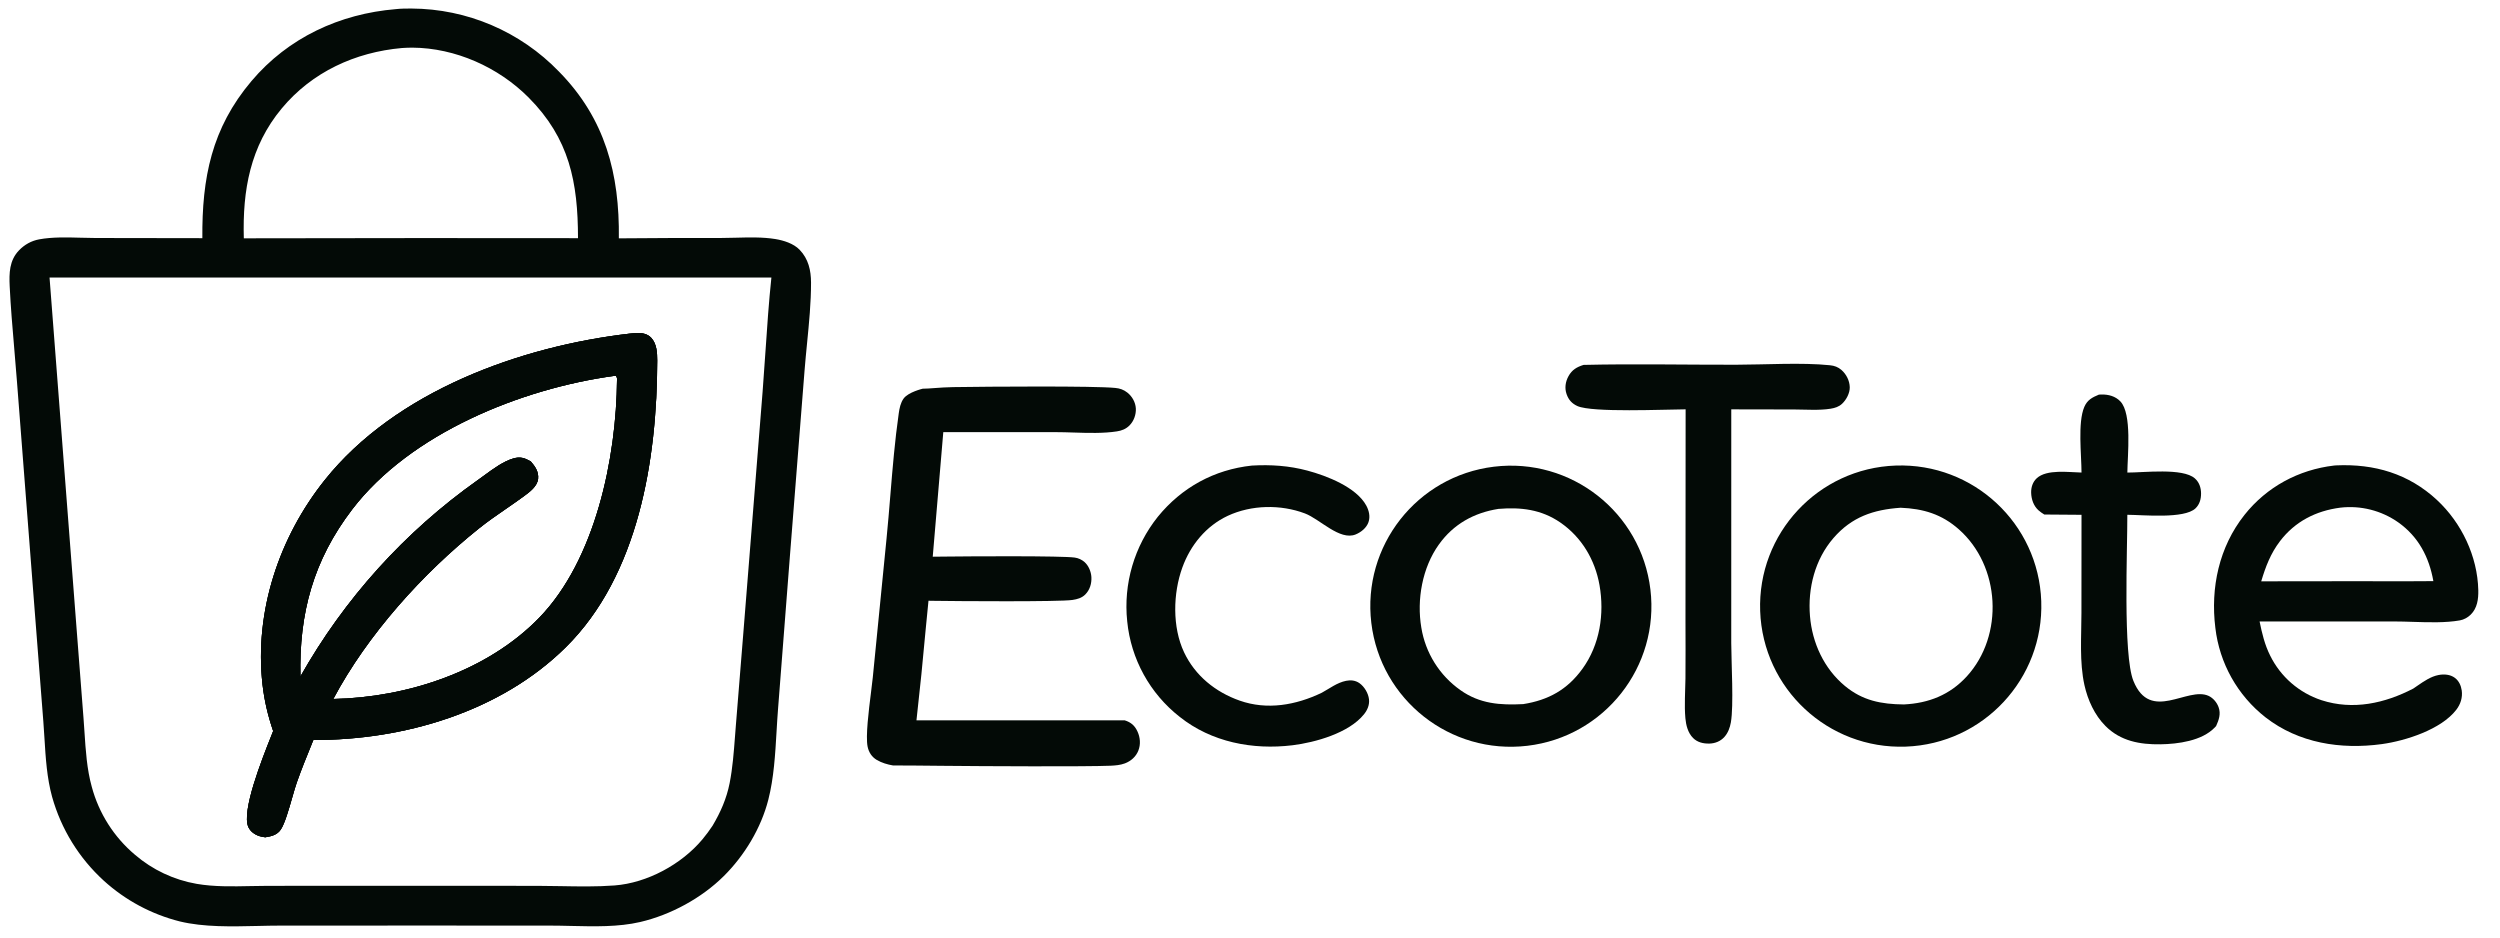
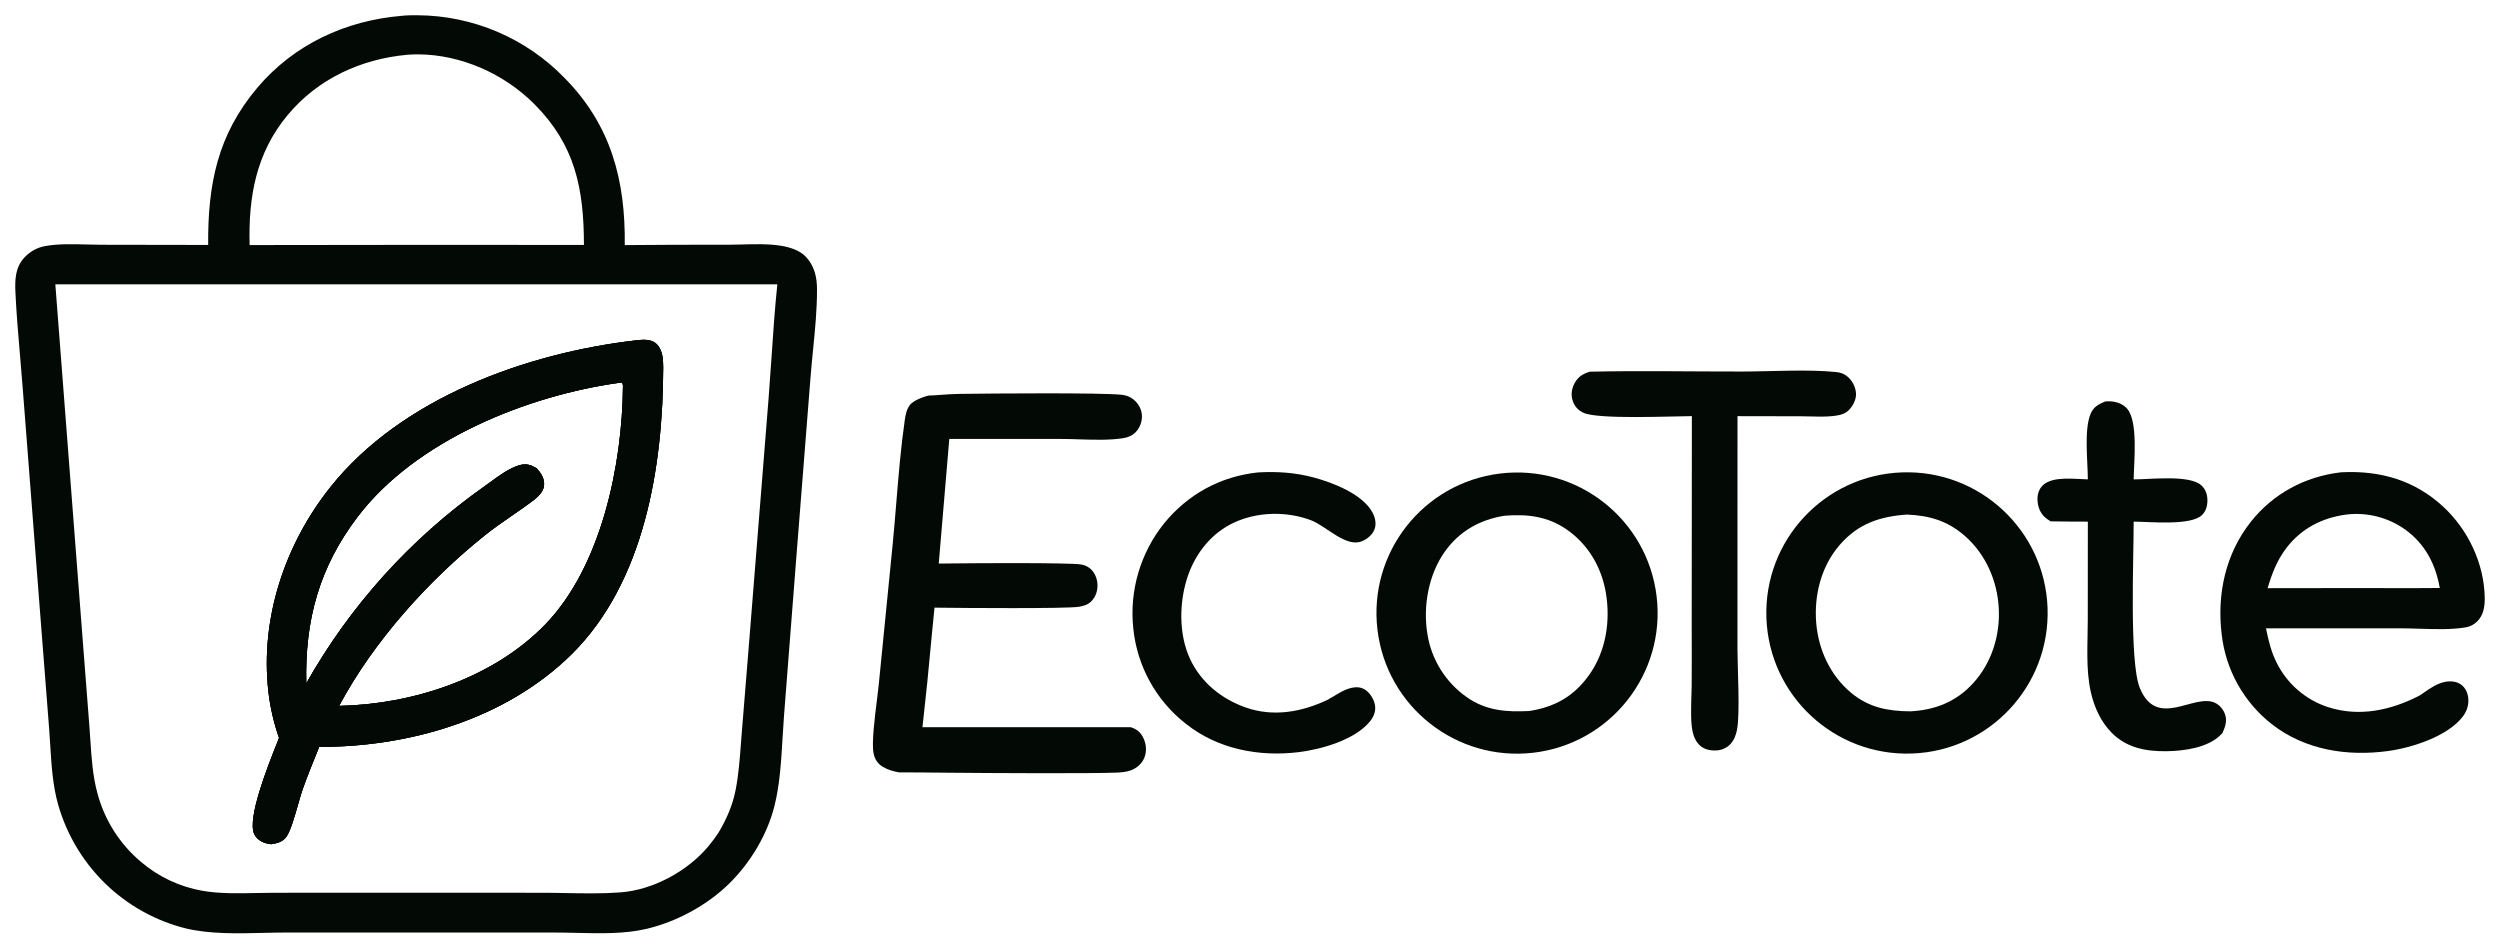
- <svg xmlns="http://www.w3.org/2000/svg" width="104" height="39" viewBox="0 0 104 39" fill="none">
-   <path d="M17.084 0.355C16.881 0.356 16.667 0.356 16.466 0.38C14.133 0.574 11.989 1.565 10.462 3.371C8.801 5.336 8.399 7.406 8.418 9.908L3.973 9.901C3.774 9.901 3.568 9.895 3.359 9.889C2.779 9.873 2.177 9.857 1.634 9.956C1.306 10.016 1.02 10.176 0.79 10.415C0.386 10.835 0.377 11.366 0.403 11.909C0.444 12.766 0.518 13.624 0.591 14.481C0.631 14.947 0.671 15.414 0.706 15.879L1.444 25.412L1.803 30.016C1.82 30.243 1.835 30.473 1.849 30.703C1.899 31.527 1.951 32.363 2.168 33.151C2.544 34.491 3.289 35.699 4.318 36.637C5.217 37.453 6.304 38.036 7.482 38.332C8.478 38.573 9.636 38.545 10.723 38.52C11.047 38.512 11.364 38.505 11.669 38.505L17.654 38.503L22.88 38.505C23.165 38.505 23.459 38.512 23.757 38.519C24.722 38.542 25.728 38.566 26.63 38.356C27.899 38.06 29.184 37.364 30.11 36.445C30.972 35.59 31.661 34.448 31.962 33.268C32.193 32.366 32.25 31.376 32.306 30.415C32.324 30.106 32.342 29.799 32.366 29.5L32.856 23.186L33.468 15.433C33.498 15.05 33.536 14.663 33.574 14.276C33.657 13.435 33.741 12.588 33.739 11.757C33.738 11.246 33.63 10.77 33.264 10.39C33.012 10.129 32.6 10.001 32.252 9.944C31.729 9.859 31.156 9.874 30.602 9.889C30.397 9.894 30.195 9.9 29.998 9.9C28.6 9.897 27.202 9.902 25.804 9.915L25.744 9.916C25.777 7.237 25.18 4.938 23.254 2.979C21.645 1.311 19.431 0.365 17.113 0.355L17.084 0.355ZM25.556 15.636L25.632 15.64C25.634 15.646 25.636 15.65 25.637 15.655C25.639 15.657 25.639 15.659 25.64 15.661C25.643 15.669 25.646 15.676 25.649 15.682L25.652 15.69C25.666 15.721 25.669 15.726 25.668 15.777C25.644 19.062 24.765 23.291 22.433 25.697C20.274 27.925 16.922 29.018 13.864 29.078C15.288 26.4 17.577 23.86 19.937 21.973C20.302 21.682 20.684 21.418 21.067 21.155C21.313 20.985 21.559 20.815 21.801 20.638C22.036 20.465 22.352 20.232 22.386 19.917C22.416 19.628 22.262 19.403 22.081 19.196C21.827 19.049 21.641 18.988 21.351 19.073C20.94 19.194 20.525 19.498 20.151 19.773C20.052 19.846 19.956 19.916 19.863 19.981C16.836 22.124 14.321 24.911 12.498 28.14C12.437 25.513 13.035 23.312 14.646 21.198C17.064 18.026 21.693 16.162 25.556 15.636ZM2.061 11.546L32.09 11.546C31.983 12.557 31.914 13.578 31.845 14.597C31.807 15.165 31.768 15.732 31.724 16.297L30.915 26.43L30.613 30.163C30.599 30.326 30.587 30.488 30.575 30.652C30.526 31.296 30.477 31.946 30.353 32.577C30.225 33.224 29.977 33.786 29.642 34.351C29.512 34.547 29.372 34.736 29.221 34.917C28.351 35.957 26.922 36.732 25.564 36.835C24.825 36.891 24.065 36.877 23.311 36.863C22.985 36.857 22.661 36.851 22.339 36.851L16.109 36.849L11.152 36.851C10.913 36.851 10.669 36.856 10.424 36.861C9.672 36.877 8.903 36.893 8.18 36.768C7.232 36.603 6.346 36.185 5.616 35.559C4.741 34.822 4.113 33.834 3.817 32.728C3.614 31.996 3.564 31.215 3.514 30.448C3.502 30.256 3.489 30.064 3.474 29.874L3.18 26.076L2.061 11.546ZM26.223 13.876L26.201 13.878C21.643 14.405 16.453 16.28 13.507 19.973C11.613 22.346 10.579 25.432 10.92 28.472C10.995 29.139 11.146 29.777 11.364 30.412C11.34 30.475 11.31 30.551 11.275 30.637C10.901 31.577 10.032 33.762 10.334 34.409C10.422 34.595 10.6 34.721 10.793 34.782C10.873 34.807 10.953 34.822 11.036 34.831C11.291 34.789 11.527 34.736 11.681 34.508C11.846 34.262 12.015 33.672 12.159 33.167C12.228 32.927 12.292 32.706 12.347 32.55C12.534 32.018 12.746 31.495 12.959 30.973L12.961 30.966C12.986 30.905 13.011 30.844 13.036 30.783C16.795 30.794 20.809 29.617 23.528 26.934C26.569 23.933 27.335 19.094 27.341 14.999C27.342 14.676 27.32 14.293 27.084 14.046C26.938 13.894 26.72 13.848 26.517 13.852C26.419 13.855 26.321 13.865 26.223 13.876ZM16.719 1.998C16.864 1.989 17.011 1.981 17.156 1.982C18.942 1.994 20.729 2.793 21.984 4.051C23.692 5.764 24.042 7.582 24.045 9.908L17.504 9.904L10.143 9.914C10.086 7.915 10.408 6.089 11.72 4.511C12.98 2.994 14.778 2.171 16.719 1.998Z" fill="#030A06" />
-   <path d="M25.632 15.64L25.556 15.636C21.693 16.162 17.064 18.026 14.646 21.198C13.035 23.312 12.437 25.513 12.498 28.14C14.321 24.911 16.836 22.124 19.863 19.981C19.956 19.916 20.052 19.846 20.151 19.773C20.525 19.498 20.94 19.194 21.351 19.073C21.641 18.988 21.827 19.049 22.081 19.196C22.262 19.403 22.416 19.628 22.386 19.917C22.352 20.232 22.036 20.465 21.801 20.638C21.559 20.815 21.313 20.985 21.067 21.155C20.684 21.418 20.302 21.682 19.937 21.973C17.577 23.86 15.288 26.4 13.864 29.078C16.922 29.018 20.274 27.925 22.433 25.697C24.765 23.291 25.644 19.062 25.668 15.777C25.669 15.726 25.666 15.721 25.652 15.69C25.649 15.682 25.645 15.673 25.64 15.661C25.638 15.655 25.635 15.648 25.632 15.64ZM26.201 13.878L26.223 13.876C26.321 13.865 26.419 13.855 26.517 13.852C26.72 13.848 26.938 13.894 27.084 14.046C27.32 14.293 27.342 14.676 27.341 14.999C27.335 19.094 26.569 23.933 23.528 26.934C20.809 29.617 16.795 30.794 13.036 30.783C13.011 30.844 12.986 30.905 12.961 30.966L12.959 30.973C12.746 31.495 12.534 32.018 12.347 32.55C12.292 32.706 12.228 32.927 12.159 33.167C12.015 33.672 11.846 34.262 11.681 34.508C11.527 34.736 11.291 34.789 11.036 34.831C10.953 34.822 10.873 34.807 10.793 34.782C10.6 34.721 10.422 34.596 10.334 34.409C10.032 33.762 10.901 31.577 11.275 30.637C11.31 30.551 11.34 30.475 11.364 30.412C11.146 29.777 10.995 29.139 10.92 28.472C10.579 25.432 11.613 22.346 13.507 19.973C16.453 16.28 21.643 14.405 26.201 13.878Z" fill="#030A06" />
-   <path d="M26.223 13.876L26.201 13.878C21.643 14.405 16.453 16.28 13.507 19.973C11.613 22.346 10.579 25.432 10.92 28.472C10.995 29.139 11.146 29.777 11.364 30.412C11.34 30.475 11.31 30.551 11.275 30.637C10.901 31.577 10.032 33.762 10.334 34.409C10.422 34.596 10.6 34.721 10.793 34.782C10.873 34.807 10.953 34.822 11.036 34.831C11.291 34.789 11.527 34.736 11.681 34.508C11.846 34.262 12.015 33.672 12.159 33.168C12.228 32.927 12.292 32.706 12.346 32.55C12.534 32.018 12.746 31.495 12.959 30.973C12.96 30.97 12.96 30.968 12.961 30.966C12.986 30.905 13.011 30.844 13.036 30.783C16.794 30.794 20.809 29.617 23.528 26.934C26.569 23.933 27.335 19.094 27.341 14.999C27.342 14.676 27.32 14.293 27.083 14.046C26.938 13.894 26.72 13.848 26.517 13.852C26.419 13.855 26.321 13.865 26.223 13.876ZM25.556 15.636L25.632 15.64C25.635 15.648 25.638 15.655 25.64 15.661C25.645 15.673 25.649 15.682 25.652 15.69C25.666 15.721 25.669 15.726 25.668 15.777C25.644 19.062 24.765 23.291 22.433 25.697C20.274 27.925 16.922 29.018 13.864 29.078C15.288 26.4 17.577 23.86 19.937 21.973C20.302 21.682 20.684 21.418 21.067 21.155C21.313 20.985 21.559 20.815 21.801 20.638C22.036 20.465 22.352 20.232 22.386 19.917C22.416 19.628 22.262 19.403 22.081 19.196C21.827 19.049 21.641 18.988 21.351 19.073C20.94 19.194 20.525 19.498 20.151 19.773C20.052 19.846 19.955 19.916 19.863 19.981C16.836 22.124 14.321 24.911 12.498 28.14C12.437 25.513 13.035 23.312 14.646 21.198C17.064 18.026 21.693 16.162 25.556 15.636Z" fill="#030A06" />
-   <path d="M84.916 25.007C84.802 21.779 82.093 19.254 78.864 19.367C75.635 19.48 73.109 22.191 73.223 25.419C73.337 28.649 76.048 31.174 79.276 31.06C82.505 30.945 85.03 28.236 84.916 25.007ZM79.067 21.122C80.009 21.161 80.773 21.387 81.491 22.023C82.346 22.78 82.823 23.874 82.886 25.007C82.949 26.142 82.592 27.291 81.82 28.136C81.114 28.908 80.234 29.254 79.203 29.305C78.262 29.296 77.486 29.149 76.744 28.532C75.877 27.811 75.387 26.743 75.295 25.629C75.199 24.47 75.502 23.273 76.271 22.384C77.034 21.503 77.935 21.2 79.067 21.122Z" fill="#030A06" />
-   <path d="M68.657 24.523C68.273 21.312 65.355 19.024 62.145 19.415C58.944 19.805 56.663 22.713 57.047 25.915C57.431 29.116 60.335 31.403 63.537 31.025C66.748 30.646 69.042 27.733 68.657 24.523ZM62.333 21.17C63.269 21.093 64.118 21.192 64.909 21.736C65.797 22.347 66.355 23.29 66.54 24.344C66.75 25.541 66.553 26.82 65.833 27.817C65.203 28.69 64.415 29.124 63.366 29.291C62.408 29.34 61.561 29.282 60.754 28.71C59.883 28.097 59.297 27.159 59.127 26.108C58.931 24.948 59.166 23.614 59.858 22.65C60.466 21.802 61.315 21.332 62.333 21.17Z" fill="#030A06" />
-   <path d="M97.18 19.36C97.151 19.361 97.123 19.363 97.094 19.367C95.621 19.541 94.295 20.253 93.369 21.422C92.313 22.756 91.951 24.448 92.159 26.121C92.33 27.591 93.082 28.931 94.247 29.843C95.627 30.916 97.377 31.188 99.082 30.955C100.069 30.82 101.552 30.347 102.182 29.526C102.36 29.295 102.449 29.014 102.408 28.723C102.379 28.519 102.29 28.323 102.122 28.198C101.928 28.054 101.67 28.036 101.441 28.081C101.122 28.143 100.836 28.34 100.564 28.527C100.507 28.567 100.451 28.606 100.395 28.643C99.204 29.262 97.883 29.553 96.573 29.128C95.641 28.821 94.871 28.152 94.438 27.271C94.212 26.821 94.099 26.343 93.999 25.853H99.62C99.853 25.853 100.104 25.861 100.362 25.869C101.029 25.891 101.742 25.913 102.33 25.808C102.498 25.778 102.658 25.689 102.78 25.57C103.056 25.301 103.105 24.92 103.097 24.552C103.065 23.144 102.404 21.755 101.38 20.802C100.197 19.702 98.771 19.288 97.18 19.36ZM97.353 21.119C98.206 21.019 99.067 21.237 99.77 21.732C100.61 22.329 101.051 23.177 101.228 24.175C100.516 24.183 99.802 24.181 99.089 24.18C98.733 24.178 98.376 24.178 98.02 24.178L94.067 24.183C94.248 23.575 94.458 23.023 94.847 22.513C95.474 21.692 96.341 21.252 97.353 21.119Z" fill="#030A06" />
-   <path d="M65.877 15.18C67.987 15.13 70.108 15.177 72.219 15.173C73.421 15.171 74.957 15.074 76.124 15.194C76.312 15.213 76.462 15.267 76.605 15.391C76.808 15.569 76.943 15.836 76.95 16.108C76.956 16.353 76.806 16.634 76.629 16.798C76.494 16.923 76.333 16.973 76.155 17.002C75.669 17.08 75.133 17.035 74.64 17.034L72.021 17.029L72.02 26.75C72.023 27.569 72.127 29.355 72.004 30.052C71.965 30.271 71.886 30.489 71.735 30.657C71.573 30.837 71.35 30.927 71.109 30.933C70.858 30.938 70.612 30.883 70.431 30.7C70.217 30.486 70.139 30.171 70.112 29.878C70.064 29.339 70.108 28.768 70.115 28.226C70.124 27.424 70.117 26.621 70.116 25.819L70.122 17.028C69.251 17.032 66.236 17.171 65.618 16.891C65.393 16.788 65.251 16.631 65.17 16.396C65.082 16.146 65.122 15.88 65.248 15.651C65.396 15.383 65.593 15.268 65.877 15.18Z" fill="#030A06" />
-   <path d="M52.078 19.368C52.862 19.323 53.627 19.373 54.388 19.577C55.192 19.792 56.42 20.266 56.836 21.029C56.95 21.239 57.01 21.49 56.929 21.722C56.847 21.959 56.622 22.14 56.395 22.233C55.734 22.503 54.907 21.593 54.285 21.359C53.275 20.978 52.059 20.999 51.075 21.458C50.172 21.88 49.522 22.679 49.186 23.607C48.796 24.683 48.763 26.088 49.258 27.137C49.718 28.11 50.563 28.79 51.566 29.144C52.714 29.55 53.91 29.334 54.983 28.82C55.315 28.64 55.617 28.4 55.996 28.322C56.191 28.282 56.385 28.303 56.551 28.418C56.757 28.561 56.923 28.842 56.95 29.091C56.976 29.324 56.885 29.538 56.74 29.717C56.113 30.495 54.716 30.886 53.766 31.003C52.116 31.205 50.397 30.874 49.077 29.822C47.836 28.851 47.046 27.416 46.892 25.848C46.728 24.286 47.186 22.723 48.166 21.497C49.16 20.275 50.516 19.535 52.078 19.368Z" fill="#030A06" />
-   <path d="M87.315 16.416C87.348 16.415 87.381 16.413 87.413 16.412C87.706 16.403 88 16.481 88.206 16.697C88.7 17.212 88.504 18.948 88.498 19.659C89.169 19.663 90.803 19.454 91.307 19.902C91.489 20.064 91.563 20.289 91.564 20.529C91.565 20.762 91.504 20.984 91.332 21.148C90.861 21.594 89.163 21.419 88.497 21.415C88.503 22.842 88.31 27.243 88.75 28.326C89.461 30.078 91.003 28.537 91.882 28.951C92.071 29.04 92.225 29.227 92.294 29.422C92.394 29.699 92.305 29.948 92.191 30.202C92.172 30.224 92.152 30.245 92.132 30.266C91.601 30.82 90.603 30.953 89.87 30.963C89.02 30.975 88.216 30.831 87.588 30.202C87.134 29.747 86.852 29.123 86.713 28.502C86.5 27.542 86.588 26.48 86.588 25.502L86.591 21.416C86.075 21.416 85.559 21.412 85.043 21.404C84.958 21.351 84.875 21.296 84.8 21.228C84.597 21.045 84.504 20.771 84.496 20.501C84.49 20.275 84.559 20.052 84.728 19.896C85.145 19.51 86.061 19.648 86.591 19.658C86.59 18.915 86.427 17.582 86.707 16.928C86.832 16.637 87.036 16.532 87.315 16.416Z" fill="#030A06" />
-   <path fill-rule="evenodd" clip-rule="evenodd" d="M46.395 16.138C45.506 16.05 41.156 16.081 39.647 16.104C39.37 16.108 39.112 16.127 38.886 16.143C38.694 16.157 38.524 16.17 38.384 16.17C38.384 16.17 37.784 16.311 37.589 16.581C37.462 16.759 37.418 16.983 37.388 17.195C37.227 18.319 37.132 19.465 37.038 20.608C36.989 21.209 36.939 21.81 36.88 22.405L36.308 28.181C36.293 28.336 36.266 28.546 36.236 28.786C36.139 29.559 36.005 30.631 36.092 31.058C36.14 31.294 36.265 31.489 36.474 31.613C36.681 31.734 36.914 31.803 37.149 31.843L37.151 31.843C37.636 31.842 38.368 31.85 39.186 31.858C40.881 31.876 45.192 31.897 46.195 31.854C46.395 31.845 46.606 31.828 46.795 31.757C47.048 31.661 47.256 31.478 47.356 31.223C47.457 30.967 47.434 30.68 47.32 30.432C47.205 30.182 47.05 30.049 46.789 29.966H38.125C38.269 28.69 38.399 27.413 38.513 26.134L38.615 25.095L38.625 24.991C38.693 24.992 38.782 24.994 38.888 24.995C39.77 25.009 44.066 25.04 44.613 24.958C44.814 24.928 45.001 24.878 45.148 24.73C45.338 24.538 45.417 24.273 45.402 24.006C45.388 23.78 45.288 23.535 45.117 23.382C45.002 23.281 44.86 23.216 44.709 23.195C44.197 23.12 40.378 23.14 39.414 23.153C39.156 23.156 38.941 23.159 38.802 23.159L39.241 17.977H43.917C44.155 17.977 44.404 17.985 44.656 17.993C45.266 18.013 45.899 18.033 46.466 17.945C46.668 17.914 46.841 17.845 46.987 17.698C47.167 17.518 47.265 17.246 47.251 16.993C47.237 16.735 47.098 16.489 46.897 16.331C46.743 16.21 46.587 16.156 46.395 16.138Z" fill="#030A06" />
+ <svg xmlns="http://www.w3.org/2000/svg" viewBox="0 0 82 31" fill="none">
+   <path d="M13.663 0.5C13.503 0.5 13.334 0.5 13.176 0.519C11.335 0.673 9.645 1.454 8.44 2.878C7.13 4.428 6.813 6.061 6.828 8.034L3.322 8.028C3.165 8.028 3.003 8.024 2.839 8.019C2.381 8.007 1.906 7.993 1.478 8.072C1.219 8.119 0.994 8.245 0.812 8.434C0.494 8.765 0.486 9.184 0.507 9.612C0.539 10.288 0.597 10.965 0.655 11.641C0.687 12.008 0.718 12.376 0.746 12.743L1.328 20.262L1.611 23.892C1.625 24.072 1.636 24.253 1.647 24.434C1.687 25.084 1.728 25.744 1.899 26.365C2.196 27.422 2.783 28.375 3.594 29.114C4.303 29.758 5.161 30.218 6.09 30.451C6.876 30.641 7.789 30.619 8.646 30.599C8.901 30.593 9.152 30.587 9.392 30.587L14.112 30.586L18.234 30.588C18.459 30.588 18.691 30.593 18.925 30.599C19.687 30.617 20.48 30.636 21.192 30.47C22.193 30.237 23.206 29.688 23.936 28.963C24.616 28.288 25.159 27.388 25.397 26.457C25.578 25.746 25.624 24.965 25.668 24.207C25.683 23.963 25.697 23.721 25.715 23.485L26.102 18.506L26.584 12.392C26.608 12.09 26.638 11.784 26.668 11.479C26.734 10.816 26.8 10.148 26.798 9.492C26.798 9.089 26.712 8.714 26.424 8.414C26.225 8.208 25.9 8.107 25.625 8.062C25.213 7.995 24.761 8.007 24.324 8.019C24.162 8.023 24.003 8.027 23.848 8.028C22.745 8.025 21.642 8.029 20.54 8.039L20.492 8.04C20.518 5.927 20.048 4.114 18.529 2.569C17.26 1.254 15.513 0.508 13.686 0.5L13.663 0.5ZM20.345 12.551L20.404 12.555C20.406 12.559 20.407 12.563 20.409 12.566C20.409 12.568 20.41 12.57 20.411 12.571C20.413 12.578 20.416 12.583 20.418 12.588L20.42 12.594C20.431 12.618 20.433 12.623 20.433 12.663C20.414 15.253 19.72 18.589 17.881 20.486C16.179 22.243 13.535 23.105 11.123 23.153C12.247 21.041 14.051 19.037 15.913 17.55C16.201 17.32 16.502 17.112 16.804 16.904C16.998 16.77 17.192 16.636 17.383 16.496C17.568 16.36 17.818 16.176 17.844 15.928C17.868 15.7 17.747 15.523 17.604 15.359C17.404 15.243 17.257 15.195 17.028 15.262C16.704 15.357 16.377 15.597 16.082 15.814C16.003 15.871 15.927 15.927 15.854 15.978C13.467 17.669 11.484 19.866 10.046 22.413C9.997 20.341 10.469 18.605 11.74 16.938C13.647 14.437 17.298 12.967 20.345 12.551ZM1.815 9.326L25.497 9.326C25.413 10.123 25.359 10.928 25.305 11.732C25.274 12.18 25.244 12.627 25.209 13.073L24.571 21.064L24.332 24.009C24.322 24.137 24.312 24.265 24.302 24.394C24.264 24.902 24.226 25.415 24.128 25.912C24.027 26.422 23.831 26.866 23.567 27.311C23.465 27.466 23.354 27.616 23.235 27.758C22.549 28.578 21.422 29.189 20.351 29.27C19.768 29.314 19.168 29.303 18.574 29.293C18.317 29.288 18.061 29.283 17.808 29.283L12.894 29.281L8.984 29.283C8.796 29.283 8.604 29.287 8.41 29.291C7.817 29.303 7.21 29.316 6.64 29.218C5.893 29.087 5.194 28.758 4.618 28.264C3.928 27.683 3.433 26.903 3.199 26.032C3.039 25.454 3 24.838 2.961 24.234C2.951 24.082 2.941 23.931 2.929 23.781L2.697 20.785L1.815 9.326ZM20.871 11.163L20.853 11.165C17.258 11.581 13.165 13.059 10.842 15.972C9.348 17.843 8.532 20.277 8.802 22.675C8.861 23.201 8.98 23.704 9.152 24.205C9.132 24.255 9.109 24.314 9.082 24.382C8.787 25.124 8.101 26.847 8.339 27.357C8.408 27.504 8.549 27.603 8.701 27.651C8.764 27.671 8.827 27.683 8.893 27.69C9.094 27.657 9.28 27.615 9.401 27.435C9.532 27.241 9.665 26.776 9.779 26.378C9.833 26.188 9.883 26.014 9.926 25.891C10.074 25.472 10.242 25.059 10.409 24.647L10.411 24.642C10.431 24.594 10.45 24.546 10.47 24.497C13.434 24.506 16.601 23.578 18.745 21.462C21.144 19.095 21.748 15.279 21.753 12.049C21.753 11.794 21.735 11.492 21.549 11.297C21.435 11.177 21.262 11.141 21.102 11.145C21.025 11.146 20.948 11.155 20.871 11.163ZM13.375 1.795C13.489 1.788 13.605 1.782 13.72 1.783C15.128 1.792 16.538 2.422 17.527 3.415C18.874 4.766 19.15 6.2 19.153 8.034L13.994 8.031L8.188 8.038C8.144 6.462 8.398 5.022 9.432 3.777C10.426 2.581 11.844 1.932 13.375 1.795Z" fill="#030A06" />
+   <path d="M20.404 12.555L20.345 12.551C17.298 12.967 13.647 14.437 11.74 16.938C10.469 18.605 9.998 20.341 10.046 22.413C11.484 19.866 13.467 17.669 15.854 15.978C15.928 15.927 16.003 15.871 16.082 15.814C16.377 15.597 16.704 15.357 17.028 15.262C17.257 15.195 17.404 15.243 17.604 15.359C17.747 15.523 17.868 15.7 17.844 15.928C17.818 16.176 17.568 16.36 17.383 16.496C17.192 16.636 16.998 16.77 16.804 16.904C16.502 17.112 16.201 17.32 15.913 17.55C14.051 19.037 12.247 21.041 11.123 23.153C13.535 23.105 16.179 22.243 17.882 20.486C19.72 18.589 20.414 15.253 20.433 12.663C20.433 12.623 20.431 12.618 20.42 12.594C20.418 12.588 20.415 12.58 20.411 12.571C20.409 12.566 20.407 12.561 20.404 12.555ZM20.853 11.165L20.871 11.163C20.948 11.155 21.025 11.146 21.102 11.145C21.262 11.141 21.435 11.177 21.549 11.297C21.735 11.492 21.753 11.794 21.753 12.049C21.748 15.279 21.144 19.095 18.745 21.462C16.601 23.578 13.434 24.506 10.47 24.497C10.45 24.546 10.431 24.594 10.411 24.642L10.409 24.647C10.242 25.059 10.074 25.472 9.926 25.891C9.883 26.014 9.833 26.188 9.779 26.378C9.665 26.776 9.532 27.241 9.401 27.435C9.28 27.615 9.094 27.657 8.893 27.69C8.827 27.683 8.764 27.671 8.701 27.651C8.549 27.603 8.408 27.504 8.339 27.357C8.101 26.847 8.787 25.124 9.082 24.382C9.109 24.314 9.132 24.255 9.152 24.205C8.98 23.704 8.861 23.201 8.802 22.675C8.532 20.277 9.348 17.843 10.842 15.972C13.165 13.059 17.258 11.581 20.853 11.165Z" fill="#030A06" />
+   <path d="M20.871 11.163L20.853 11.165C17.258 11.581 13.165 13.059 10.842 15.972C9.348 17.843 8.532 20.277 8.802 22.675C8.861 23.201 8.98 23.704 9.152 24.205C9.133 24.255 9.109 24.314 9.082 24.382C8.787 25.124 8.101 26.847 8.339 27.357C8.408 27.504 8.549 27.603 8.701 27.651C8.764 27.671 8.827 27.683 8.893 27.69C9.094 27.657 9.28 27.615 9.402 27.435C9.532 27.241 9.665 26.776 9.779 26.378C9.833 26.188 9.883 26.014 9.926 25.891C10.074 25.472 10.242 25.059 10.409 24.647C10.41 24.645 10.411 24.644 10.411 24.642C10.431 24.594 10.45 24.546 10.47 24.497C13.435 24.506 16.601 23.578 18.745 21.462C21.144 19.095 21.748 15.279 21.753 12.049C21.753 11.794 21.735 11.492 21.549 11.297C21.435 11.177 21.262 11.141 21.102 11.145C21.025 11.146 20.948 11.155 20.871 11.163ZM20.345 12.551L20.404 12.555C20.407 12.561 20.409 12.566 20.411 12.571C20.415 12.581 20.418 12.588 20.42 12.594C20.431 12.618 20.433 12.623 20.433 12.663C20.414 15.253 19.72 18.589 17.882 20.486C16.179 22.243 13.535 23.105 11.123 23.153C12.247 21.041 14.052 19.037 15.913 17.55C16.201 17.32 16.502 17.112 16.804 16.904C16.998 16.77 17.192 16.636 17.383 16.496C17.568 16.36 17.818 16.176 17.844 15.928C17.868 15.7 17.747 15.523 17.604 15.359C17.404 15.243 17.257 15.195 17.028 15.262C16.704 15.357 16.377 15.597 16.082 15.814C16.003 15.871 15.928 15.927 15.854 15.978C13.467 17.669 11.484 19.866 10.046 22.413C9.998 20.341 10.469 18.605 11.74 16.938C13.648 14.437 17.298 12.967 20.345 12.551Z" fill="#030A06" />
+   <path d="M67.16 19.942C67.07 17.396 64.933 15.405 62.387 15.494C59.841 15.583 57.849 17.721 57.938 20.267C58.028 22.814 60.166 24.806 62.712 24.716C65.259 24.626 67.25 22.488 67.16 19.942ZM62.548 16.878C63.291 16.909 63.892 17.087 64.459 17.589C65.134 18.186 65.51 19.049 65.559 19.942C65.609 20.837 65.327 21.744 64.718 22.41C64.162 23.019 63.468 23.291 62.655 23.332C61.913 23.324 61.3 23.209 60.715 22.722C60.031 22.153 59.645 21.311 59.572 20.433C59.497 19.519 59.736 18.574 60.343 17.873C60.944 17.179 61.655 16.939 62.548 16.878Z" fill="#030A06" />
+   <path d="M54.337 19.56C54.034 17.028 51.733 15.223 49.202 15.532C46.677 15.839 44.878 18.133 45.181 20.658C45.483 23.183 47.773 24.986 50.299 24.689C52.832 24.39 54.641 22.092 54.337 19.56ZM49.349 16.916C50.088 16.856 50.757 16.933 51.381 17.363C52.081 17.844 52.522 18.588 52.668 19.419C52.833 20.363 52.678 21.372 52.11 22.158C51.613 22.847 50.992 23.189 50.164 23.321C49.408 23.359 48.741 23.313 48.104 22.863C47.418 22.379 46.955 21.639 46.821 20.81C46.667 19.896 46.852 18.844 47.398 18.083C47.877 17.415 48.547 17.044 49.349 16.916Z" fill="#030A06" />
+   <path d="M76.832 15.489C76.81 15.489 76.787 15.491 76.765 15.494C75.603 15.631 74.557 16.193 73.827 17.115C72.994 18.167 72.708 19.501 72.873 20.821C73.007 21.98 73.6 23.037 74.519 23.756C75.608 24.602 76.988 24.817 78.333 24.633C79.111 24.526 80.28 24.154 80.778 23.506C80.918 23.324 80.988 23.102 80.956 22.873C80.933 22.712 80.862 22.558 80.73 22.459C80.577 22.345 80.374 22.331 80.193 22.366C79.941 22.415 79.716 22.571 79.502 22.718C79.457 22.75 79.412 22.78 79.368 22.81C78.429 23.298 77.387 23.527 76.354 23.192C75.619 22.951 75.011 22.423 74.67 21.728C74.492 21.373 74.403 20.996 74.324 20.609H78.757C78.941 20.609 79.139 20.616 79.343 20.622C79.868 20.639 80.431 20.657 80.895 20.574C81.027 20.55 81.153 20.48 81.249 20.386C81.467 20.174 81.506 19.873 81.499 19.583C81.474 18.473 80.953 17.377 80.145 16.626C79.212 15.758 78.087 15.432 76.832 15.489ZM76.969 16.876C77.642 16.797 78.32 16.969 78.875 17.359C79.538 17.83 79.886 18.499 80.025 19.286C79.463 19.293 78.901 19.291 78.338 19.29C78.057 19.289 77.776 19.288 77.495 19.288L74.378 19.292C74.52 18.813 74.686 18.377 74.993 17.975C75.487 17.328 76.171 16.981 76.969 16.876Z" fill="#030A06" />
+   <path d="M52.145 12.192C53.809 12.153 55.481 12.189 57.146 12.186C58.094 12.185 59.306 12.108 60.226 12.203C60.374 12.218 60.492 12.26 60.605 12.358C60.765 12.498 60.872 12.71 60.878 12.923C60.883 13.117 60.764 13.338 60.625 13.468C60.518 13.567 60.391 13.606 60.251 13.629C59.868 13.691 59.445 13.654 59.056 13.654L56.99 13.65L56.989 21.317C56.992 21.962 57.074 23.372 56.977 23.921C56.946 24.094 56.883 24.266 56.765 24.398C56.637 24.54 56.461 24.611 56.271 24.616C56.073 24.62 55.879 24.576 55.736 24.432C55.568 24.263 55.506 24.015 55.485 23.784C55.447 23.358 55.482 22.908 55.487 22.481C55.494 21.848 55.488 21.215 55.488 20.583L55.493 13.649C54.806 13.652 52.428 13.762 51.941 13.541C51.763 13.46 51.651 13.336 51.587 13.151C51.518 12.954 51.549 12.744 51.649 12.563C51.765 12.352 51.92 12.261 52.145 12.192Z" fill="#030A06" />
+   <path d="M41.262 15.495C41.88 15.46 42.484 15.499 43.084 15.66C43.717 15.829 44.687 16.203 45.014 16.805C45.104 16.97 45.151 17.168 45.088 17.351C45.023 17.538 44.845 17.681 44.667 17.754C44.145 17.967 43.493 17.25 43.003 17.065C42.206 16.764 41.247 16.781 40.471 17.143C39.758 17.476 39.246 18.106 38.981 18.837C38.673 19.687 38.647 20.795 39.038 21.622C39.4 22.39 40.067 22.926 40.858 23.205C41.764 23.525 42.707 23.355 43.553 22.949C43.815 22.807 44.053 22.618 44.352 22.556C44.506 22.525 44.658 22.541 44.79 22.632C44.952 22.745 45.083 22.967 45.104 23.163C45.124 23.347 45.053 23.516 44.939 23.657C44.444 24.27 43.342 24.579 42.593 24.671C41.291 24.83 39.936 24.57 38.895 23.739C37.916 22.974 37.293 21.842 37.171 20.605C37.042 19.374 37.404 18.141 38.177 17.173C38.961 16.21 40.03 15.626 41.262 15.495Z" fill="#030A06" />
+   <path d="M69.052 13.167C69.078 13.165 69.104 13.164 69.13 13.163C69.36 13.156 69.592 13.218 69.755 13.388C70.144 13.794 69.99 15.164 69.985 15.724C70.515 15.727 71.803 15.563 72.2 15.916C72.344 16.044 72.403 16.221 72.403 16.41C72.404 16.594 72.356 16.77 72.22 16.899C71.849 17.25 70.509 17.112 69.984 17.109C69.989 18.235 69.837 21.705 70.184 22.56C70.745 23.941 71.961 22.726 72.654 23.053C72.803 23.123 72.924 23.27 72.979 23.424C73.058 23.643 72.988 23.838 72.898 24.04C72.883 24.057 72.867 24.073 72.852 24.09C72.433 24.526 71.645 24.631 71.067 24.64C70.397 24.649 69.763 24.535 69.267 24.039C68.909 23.68 68.687 23.188 68.578 22.698C68.409 21.942 68.479 21.104 68.479 20.332L68.481 17.11C68.074 17.11 67.667 17.107 67.26 17.1C67.193 17.058 67.128 17.015 67.069 16.962C66.908 16.817 66.835 16.601 66.829 16.388C66.824 16.21 66.879 16.035 67.012 15.911C67.341 15.607 68.063 15.716 68.481 15.723C68.48 15.137 68.351 14.086 68.573 13.57C68.671 13.341 68.832 13.258 69.052 13.167Z" fill="#030A06" />
+   <path fill-rule="evenodd" clip-rule="evenodd" d="M36.779 12.947C36.078 12.878 32.648 12.903 31.458 12.92C31.239 12.923 31.036 12.938 30.858 12.951C30.706 12.963 30.572 12.973 30.462 12.973C30.462 12.973 29.988 13.084 29.834 13.297C29.734 13.437 29.7 13.614 29.676 13.781C29.549 14.667 29.474 15.571 29.4 16.473C29.361 16.947 29.322 17.42 29.276 17.89L28.824 22.445C28.812 22.567 28.791 22.733 28.768 22.922C28.691 23.532 28.585 24.378 28.654 24.714C28.692 24.901 28.791 25.055 28.956 25.152C29.118 25.248 29.302 25.302 29.488 25.334L29.489 25.334C29.872 25.333 30.449 25.339 31.094 25.345C32.431 25.359 35.831 25.376 36.622 25.342C36.779 25.335 36.946 25.322 37.095 25.266C37.294 25.19 37.459 25.046 37.538 24.845C37.617 24.642 37.599 24.416 37.509 24.221C37.419 24.024 37.296 23.919 37.091 23.853H30.257C30.371 22.847 30.473 21.84 30.563 20.831L30.644 20.011L30.651 19.93C30.705 19.931 30.775 19.932 30.859 19.933C31.555 19.943 34.942 19.968 35.374 19.904C35.532 19.88 35.68 19.84 35.796 19.723C35.946 19.572 36.009 19.363 35.996 19.153C35.986 18.975 35.907 18.781 35.772 18.661C35.681 18.581 35.569 18.529 35.45 18.513C35.046 18.454 32.034 18.47 31.274 18.48C31.07 18.482 30.901 18.485 30.791 18.485L31.137 14.398H34.825C35.013 14.398 35.209 14.404 35.408 14.411C35.889 14.426 36.388 14.442 36.836 14.373C36.995 14.348 37.131 14.294 37.247 14.178C37.388 14.036 37.466 13.821 37.455 13.622C37.444 13.418 37.334 13.225 37.175 13.1C37.054 13.005 36.931 12.962 36.779 12.947Z" fill="#030A06" />
</svg>
